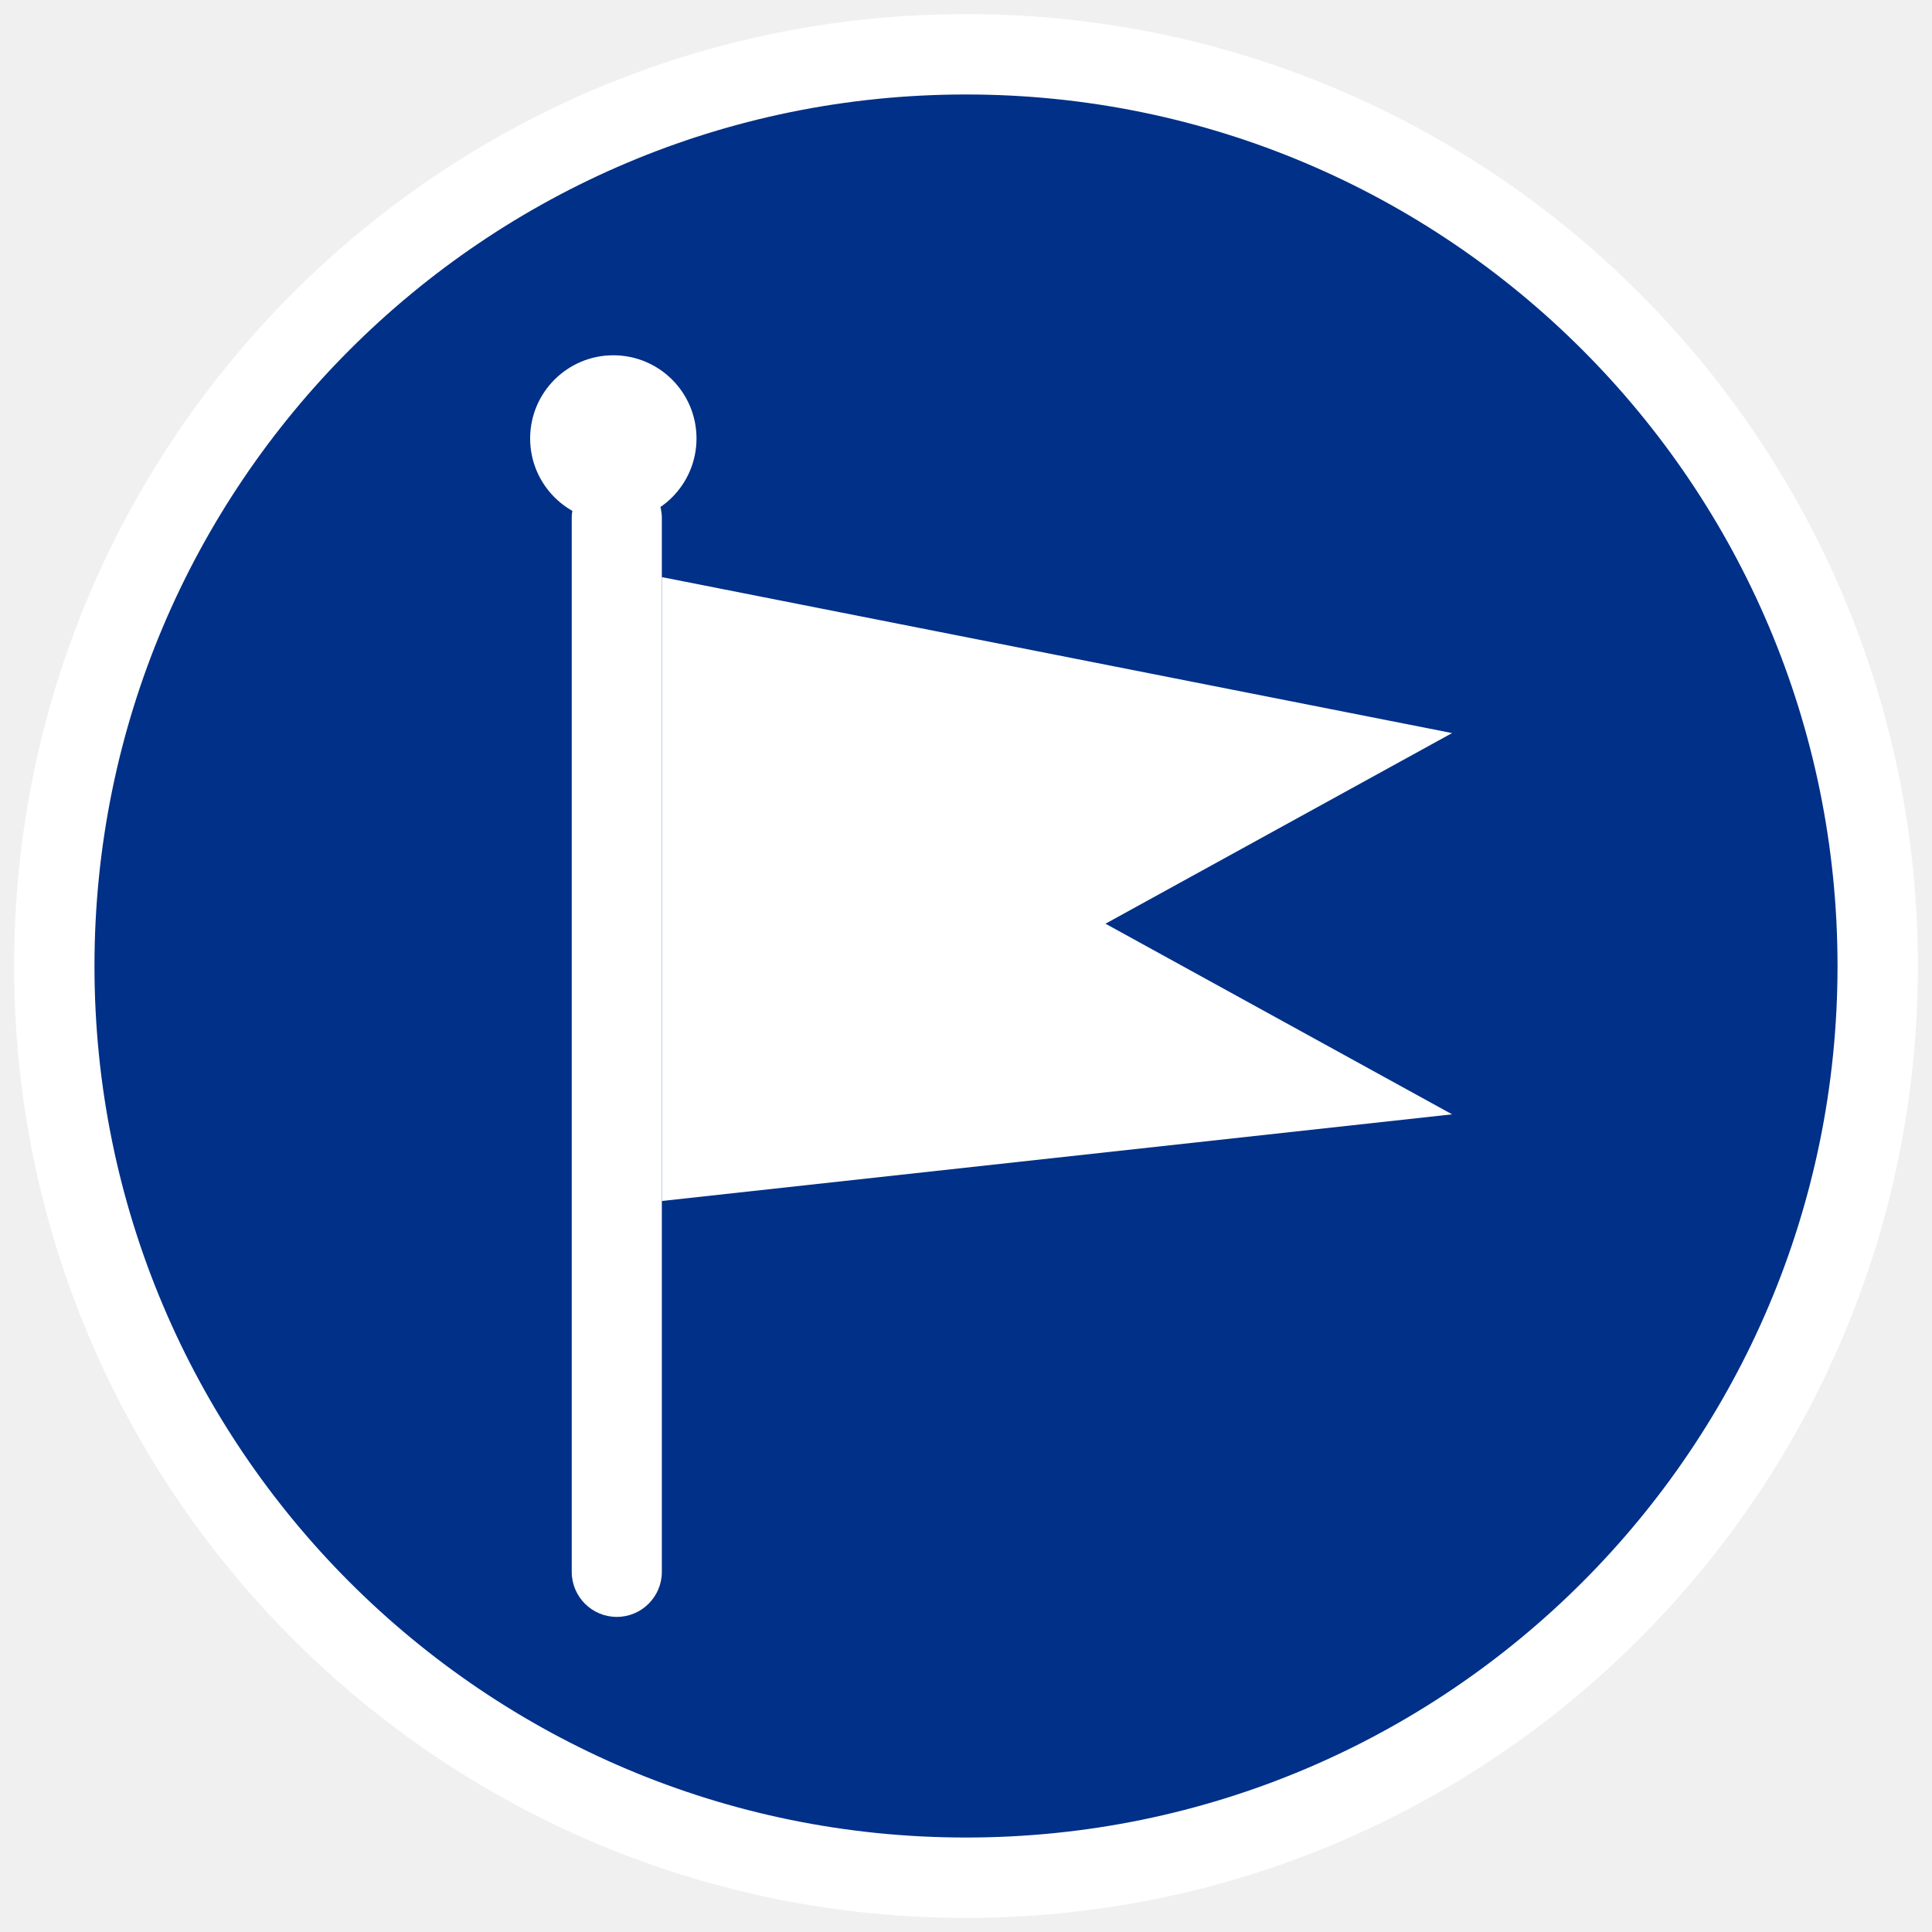
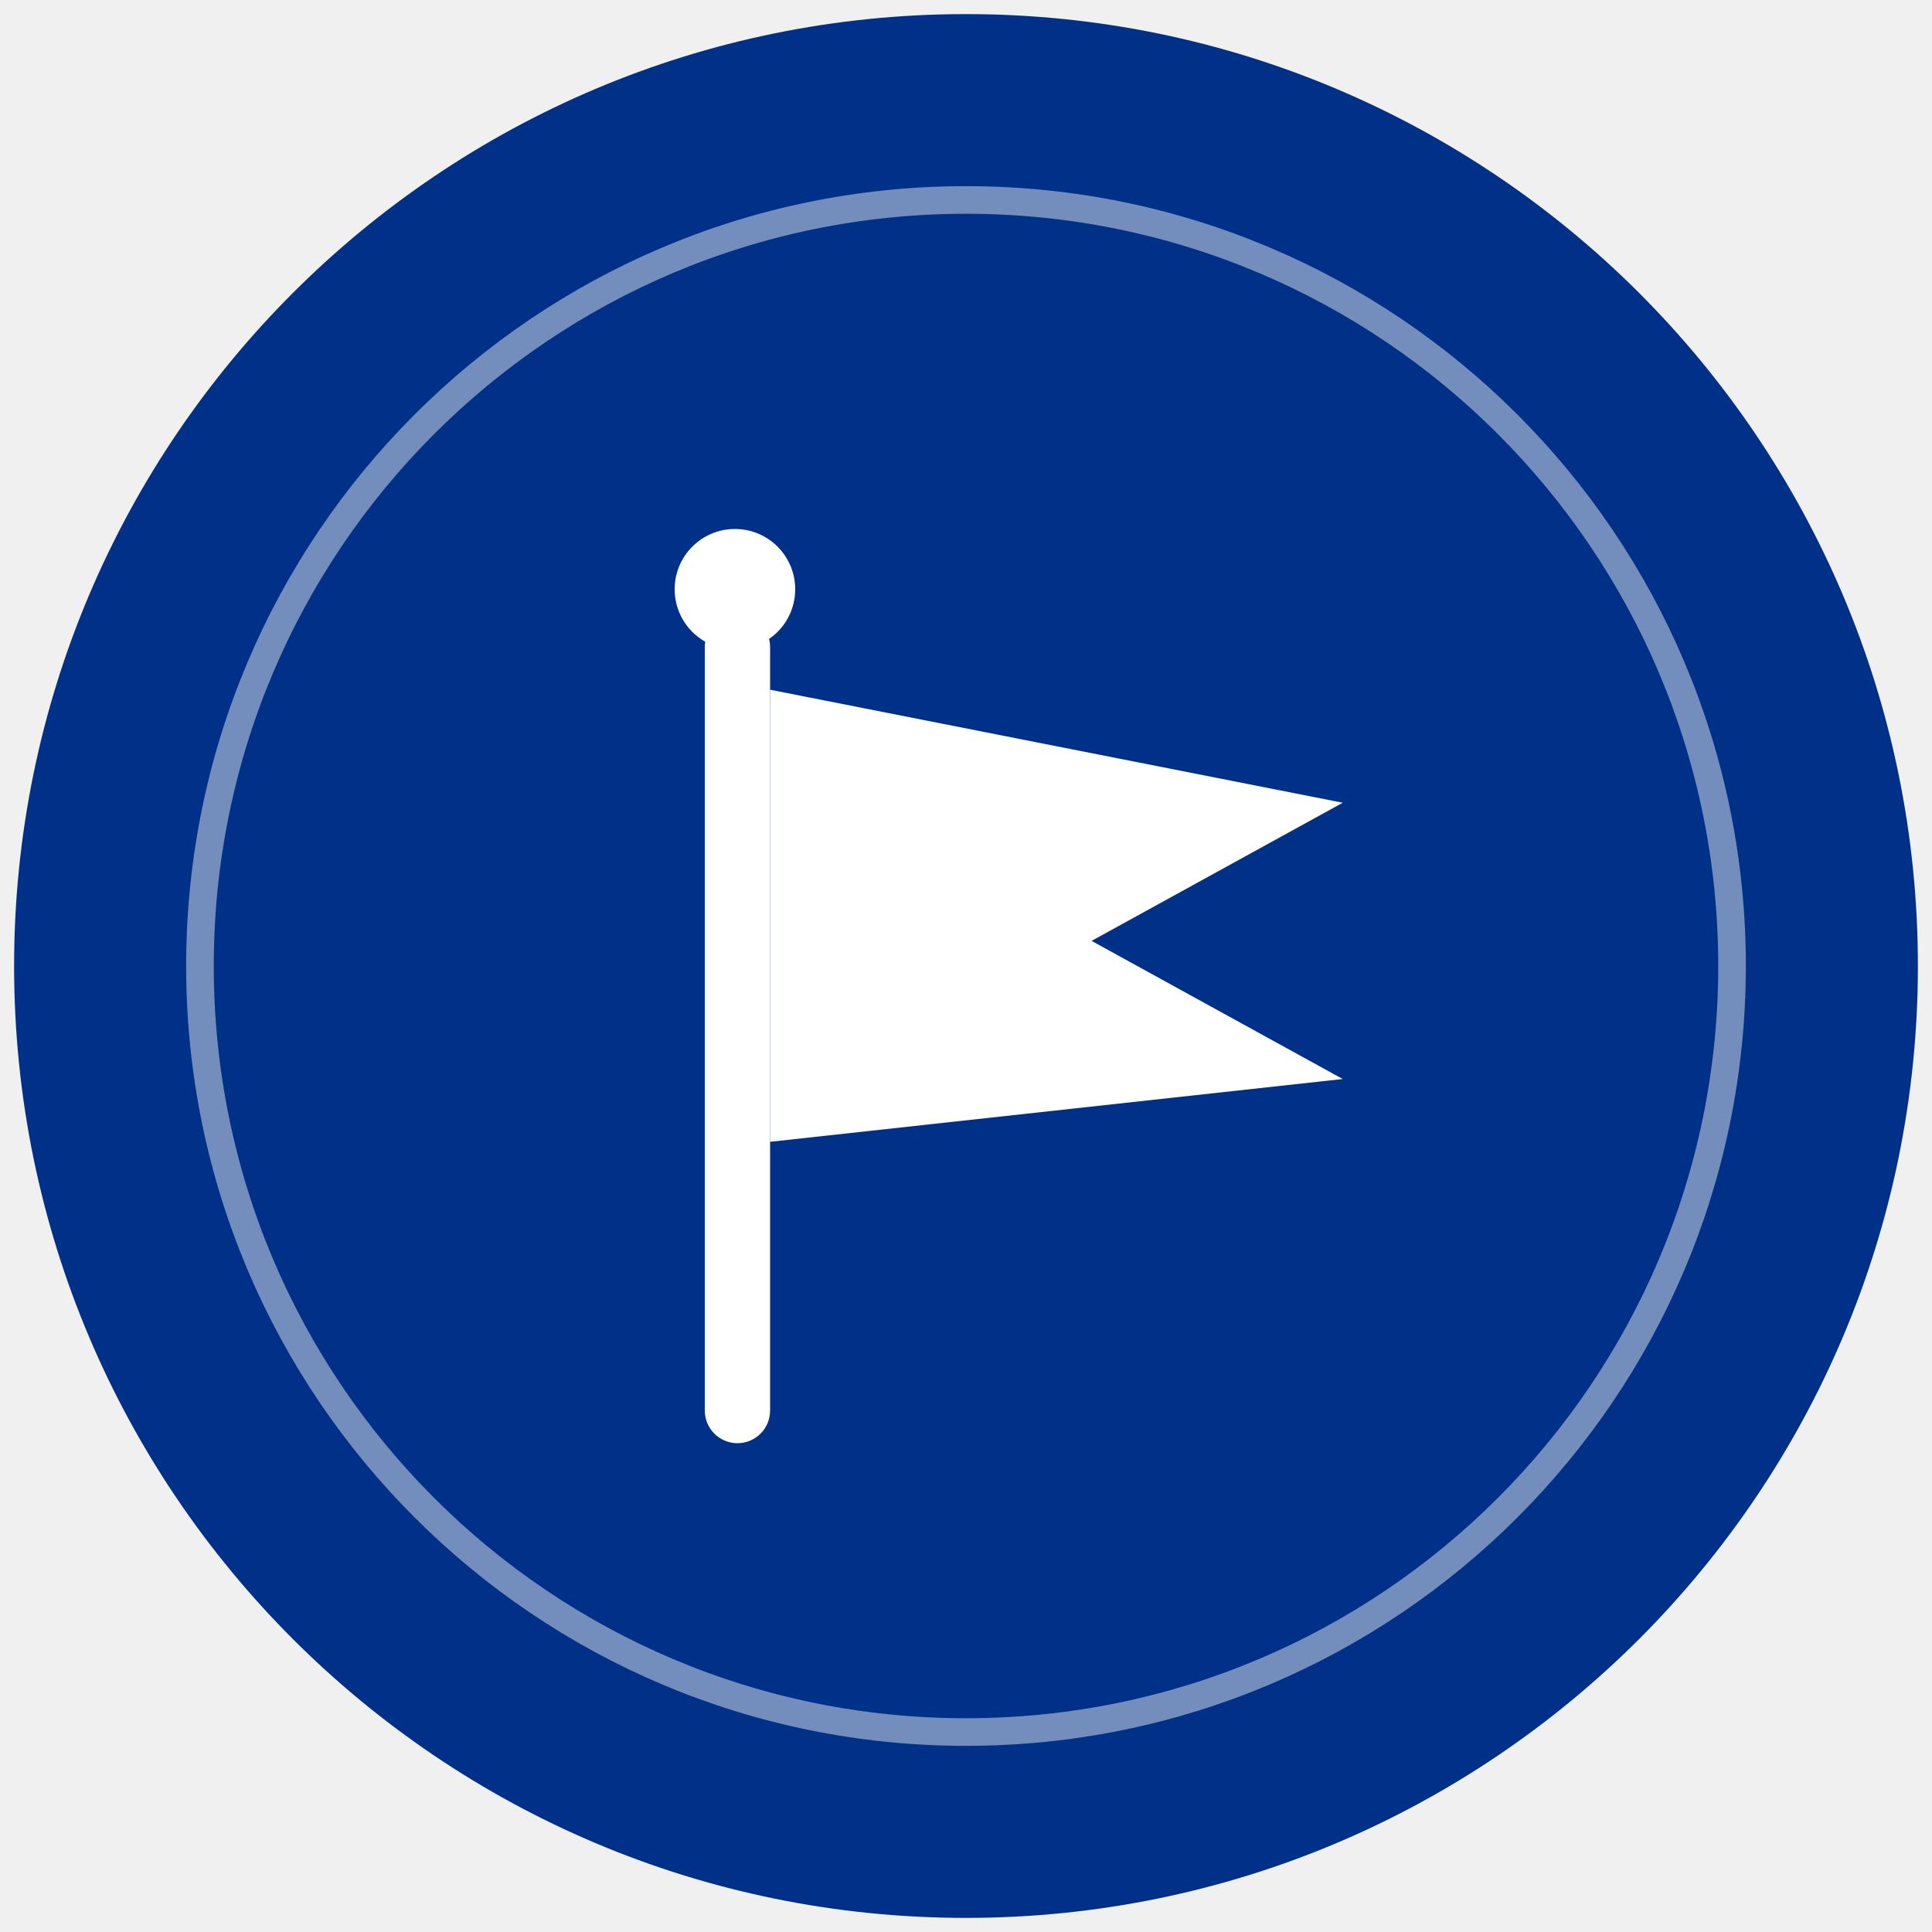
<svg xmlns="http://www.w3.org/2000/svg" viewBox="0 0 100 100" width="512" height="512" role="img" aria-label="ColorWay Sports">
  <g transform="translate(50 50) scale(1.3) translate(-50 -50)">
-     <circle cx="50" cy="50" r="36.3" fill="#003087" stroke="#ffffff" stroke-width="3.2" />
-     <g transform="translate(51 50.8) scale(1.38) translate(-51.7 -47.8)">
+     <circle cx="50" cy="50" r="37.9" fill="#003087" />
+     <circle cx="50" cy="50" r="30.5" fill="none" stroke="#ffffff" stroke-width="1.1" opacity="0.45" />
+     <g transform="translate(0,3)">
      <circle cx="40.8" cy="32" r="2.4" fill="#ffffff" />
      <rect x="39.6" y="33" width="2.6" height="33" rx="1.3" fill="#ffffff" />
      <path d="M42.2,36 L65,40.5 L55,46 L65,51.5 L42.2,54 Z" fill="#ffffff" />
    </g>
  </g>
</svg>
